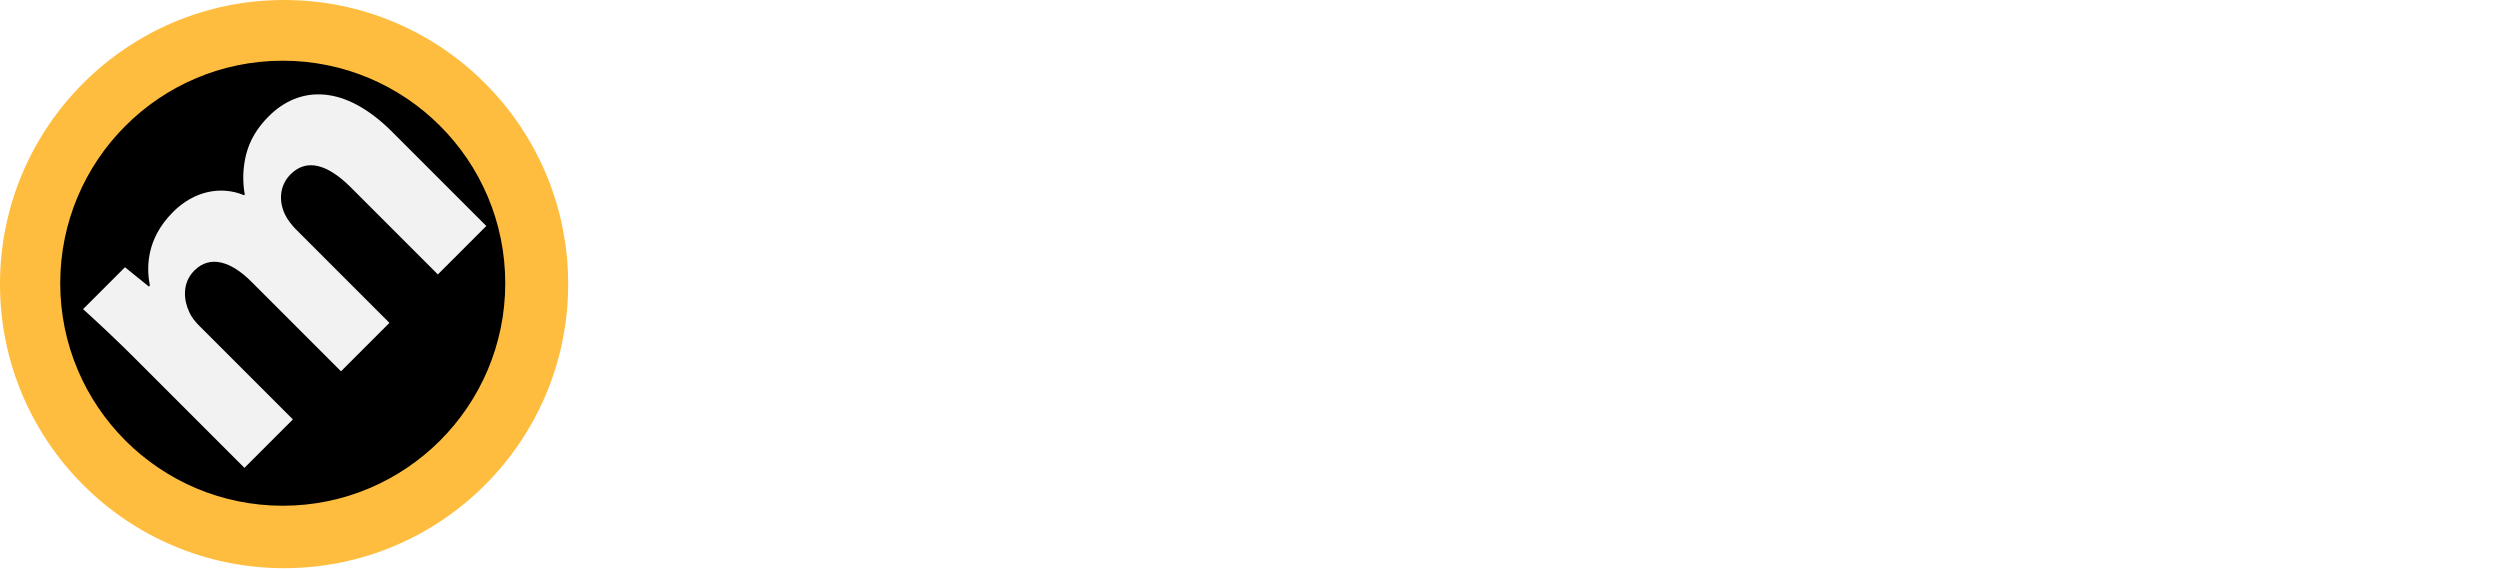
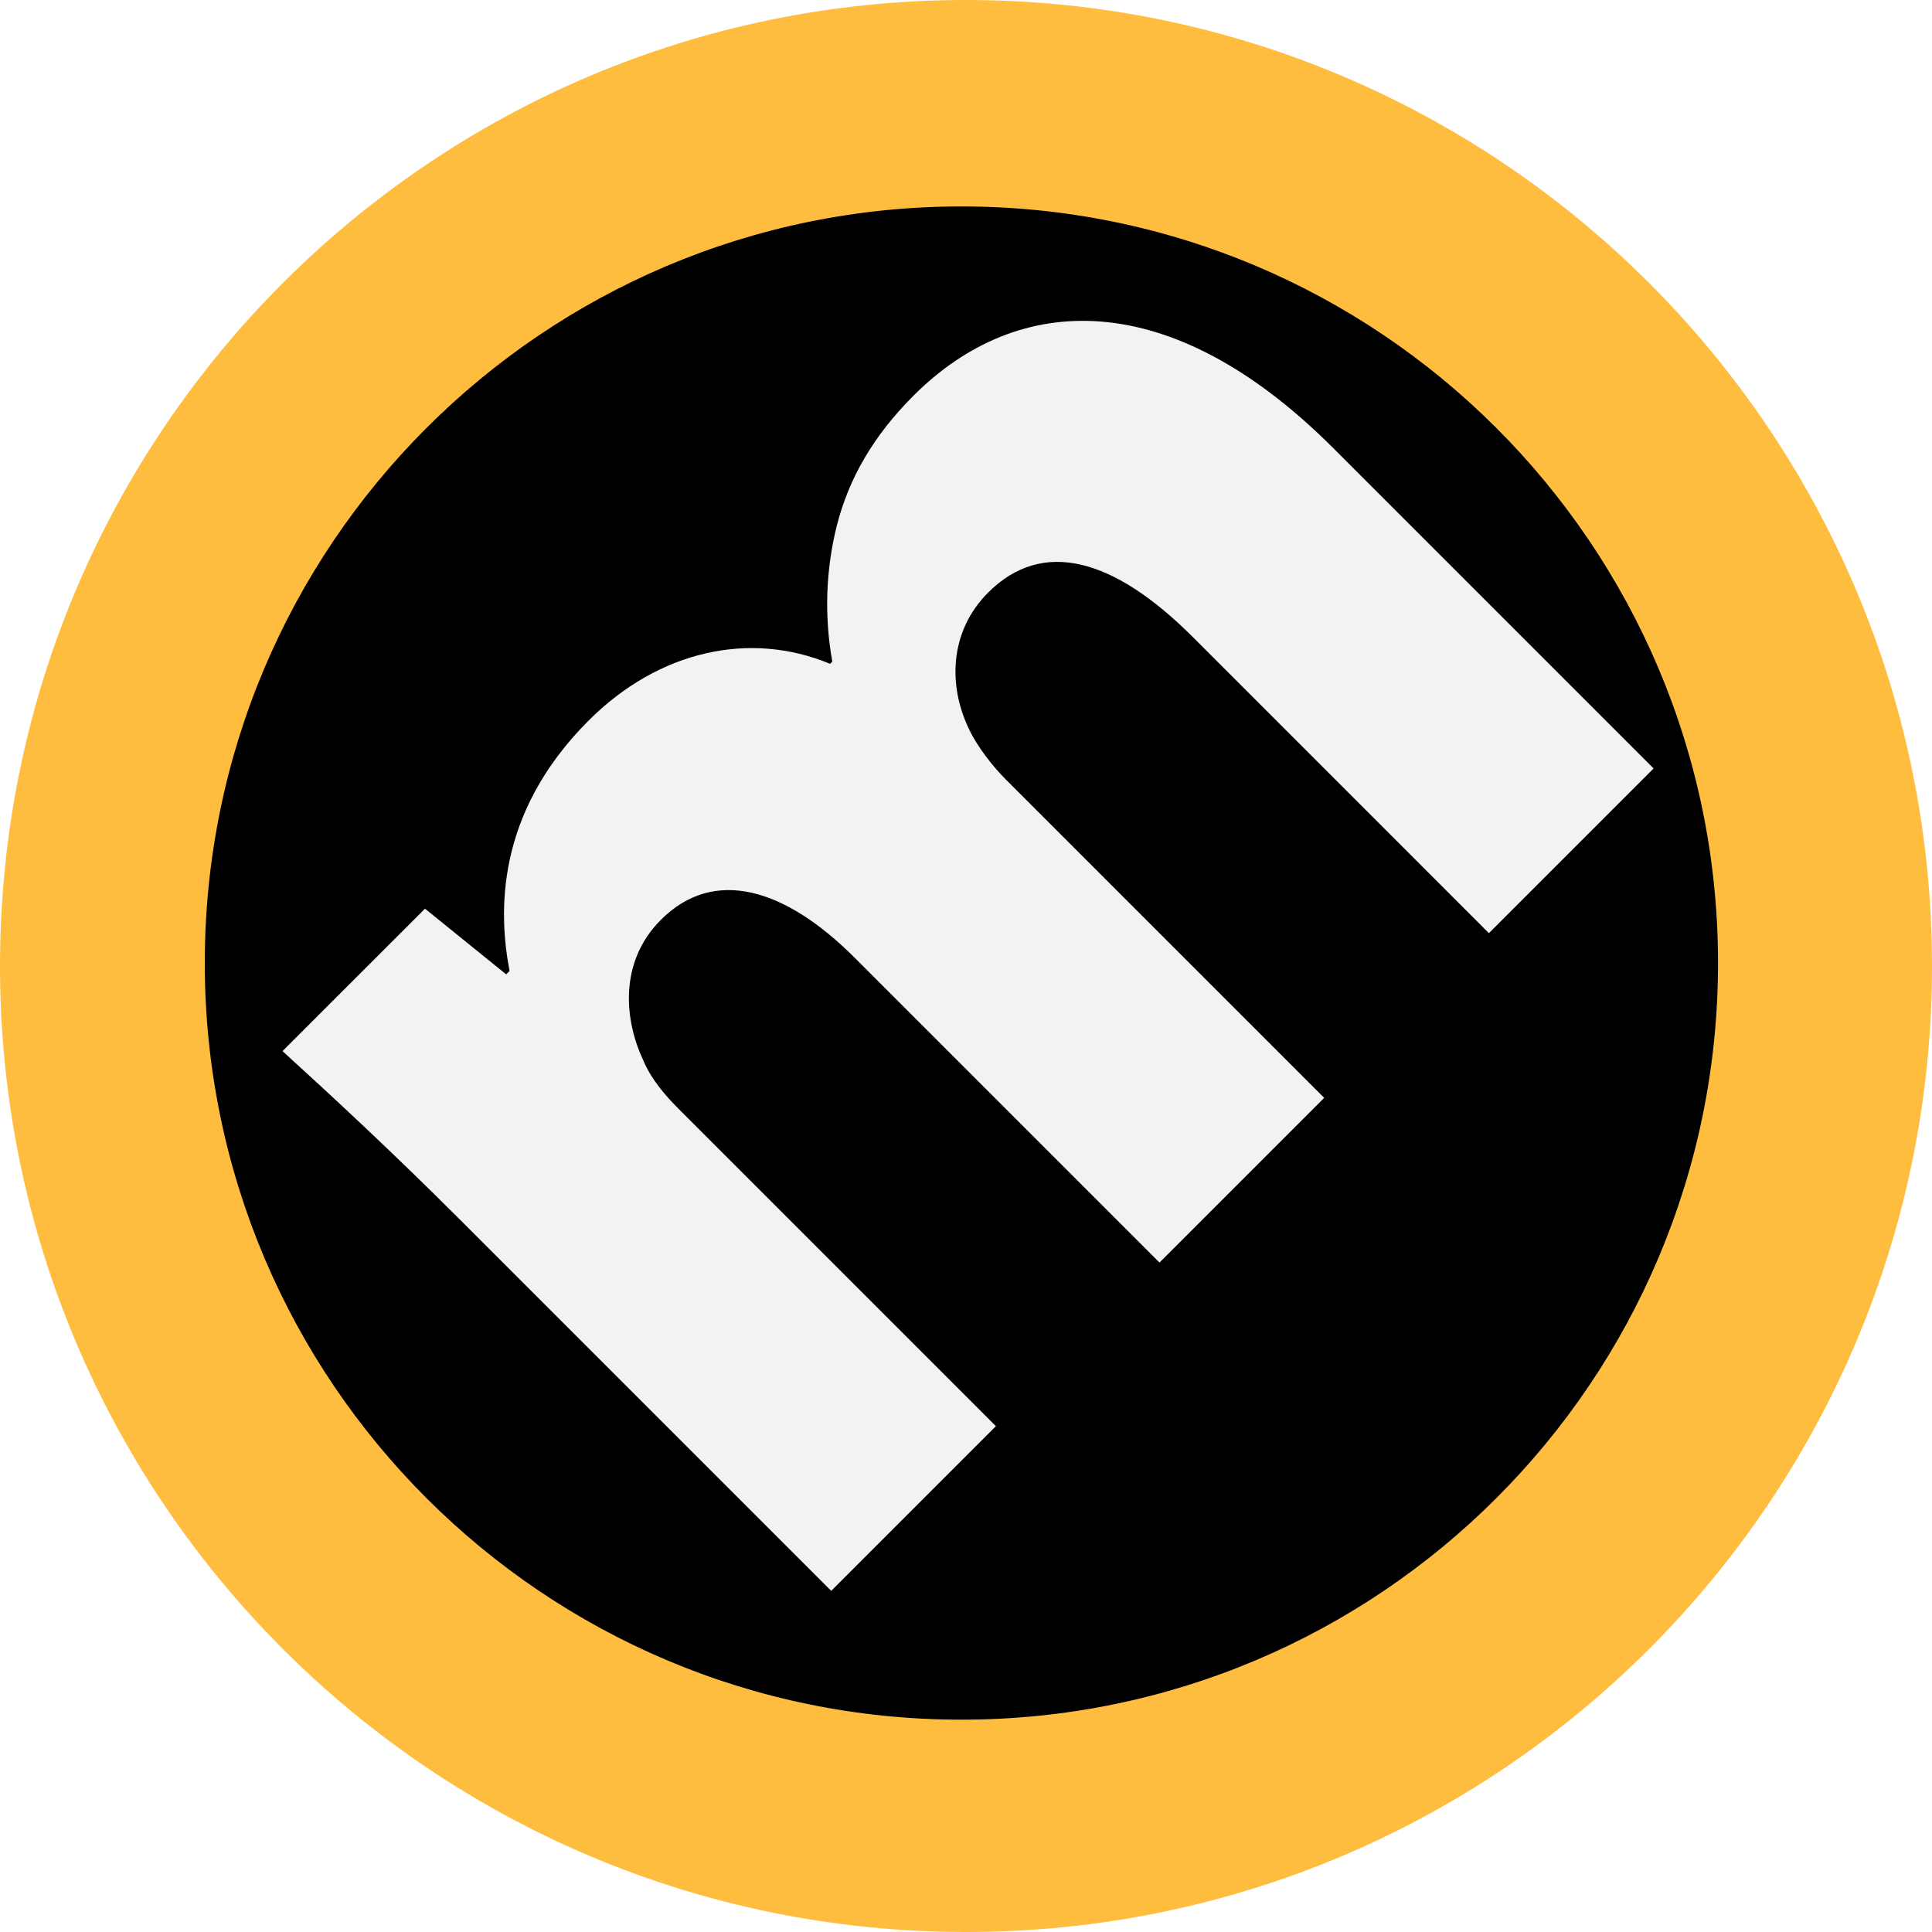
- <svg xmlns="http://www.w3.org/2000/svg" width="176" height="40" viewBox="0 0 176 40">
+ <svg xmlns="http://www.w3.org/2000/svg" width="40" height="40" viewBox="0 0 40 40">
  <path d="M36.978 19.49a17.49 17.49 0 1 1 0-.021" fill="#000" />
  <path d="m17.209 32.937 3.41-3.41-6.567-6.567c-.276-.276-.576-.622-.737-1.014-.369-.783-.53-2.004.369-2.903 1.106-1.106 2.58-.645 4.009.784l6.313 6.313 3.41-3.41-6.59-6.59c-.276-.276-.599-.691-.76-1.037-.438-.898-.415-2.027.392-2.834 1.129-1.129 2.603-.714 4.24.922l6.128 6.129 3.41-3.41L27.6 9.274c-3.364-3.364-6.52-3.249-8.686-1.083-.83.83-1.337 1.705-1.59 2.696a6.71 6.71 0 0 0-.092 2.81l-.046.047c-1.66-.691-3.549-.277-5 1.175-1.936 1.935-1.866 3.986-1.636 5.184l-.07.07-1.681-1.36-2.95 2.949c1.037.945 2.282 2.097 3.687 3.502l7.673 7.673Z" fill="#F2F2F2" />
  <path d="M19.982 0A20 20 0 1 0 40 20v-.024A20 20 0 0 0 19.982 0Zm-.091 4.274A15.665 15.665 0 0 1 35.57 19.921v.018A15.665 15.665 0 1 1 19.89 4.274Z" fill="#FFBD3F" />
</svg>
